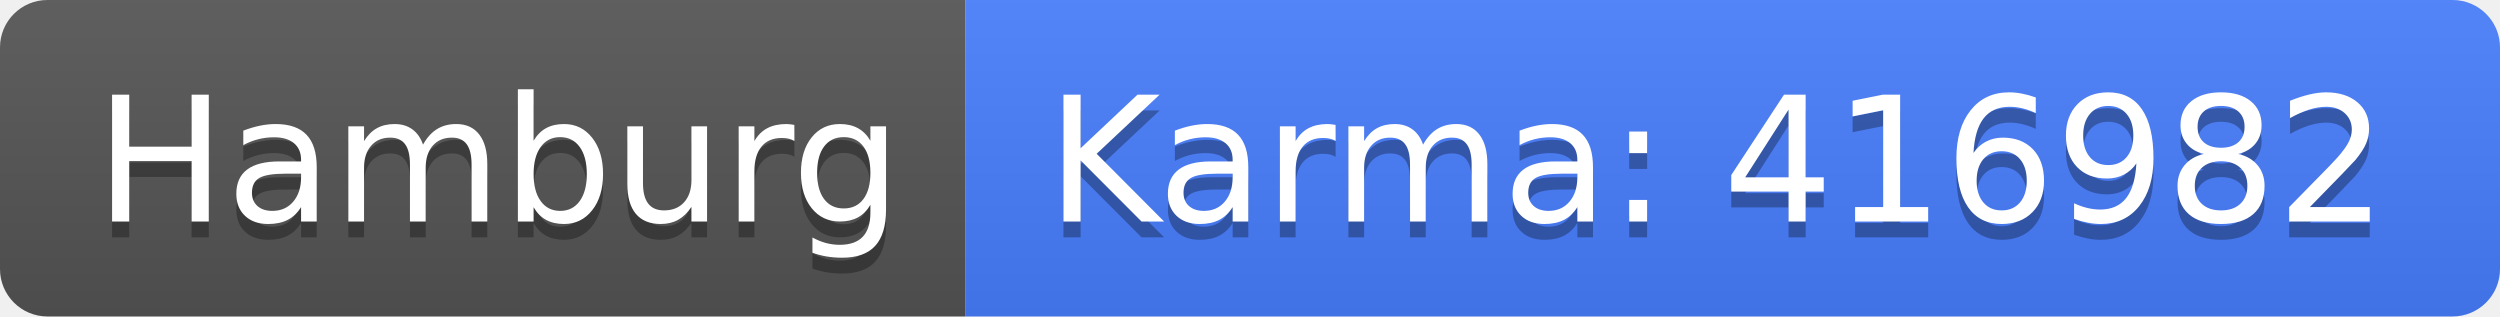
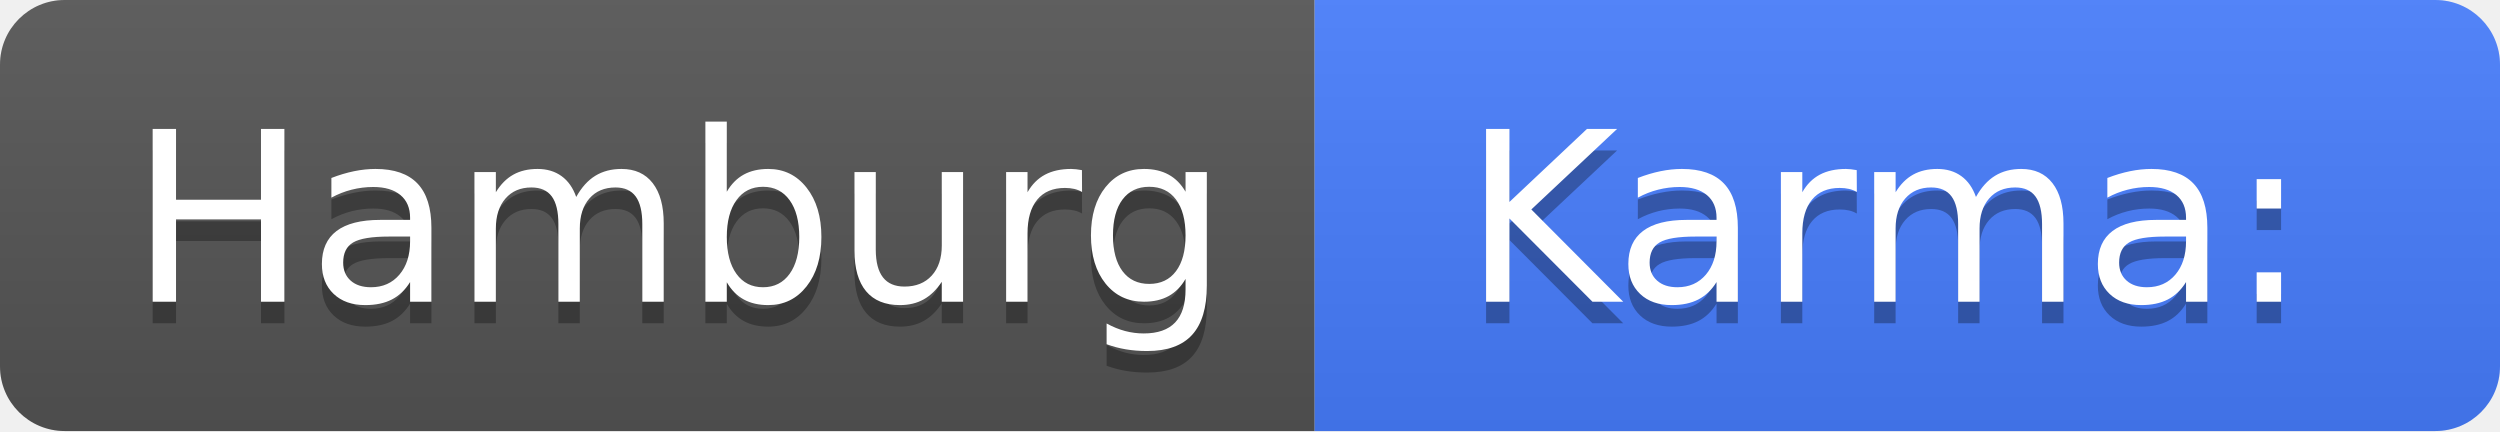
- <svg xmlns="http://www.w3.org/2000/svg" width="158" height="20">
+ <svg xmlns="http://www.w3.org/2000/svg" width="116" height="20">
  <linearGradient id="b" x2="0" y2="100%">
    <stop offset="0" stop-color="#bbb" stop-opacity=".1" />
    <stop offset="1" stop-opacity=".1" />
  </linearGradient>
  <clipPath id="a">
-     <rect width="158" height="20" rx="3" fill="#fff" />
+     <rect width="116" height="20" rx="3" fill="#fff" />
  </clipPath>
  <g clip-path="url(#a)">
    <path fill="#555" d="M0 0h61v20H0z" />
-     <path fill="#477eff" d="M61 0h97v20H61z" />
-     <path fill="url(#b)" d="M0 0h158v20H0z" />
+     <path fill="#477eff" d="M61 0h55v20H61z" />
+     <path fill="url(#b)" d="M0 0h116v20H0z" />
  </g>
  <g fill="#fff" text-anchor="middle" font-family="DejaVu Sans,Verdana,Geneva,sans-serif" font-size="110">
    <text x="315" y="150" fill="#010101" fill-opacity=".3" transform="scale(.1)" textLength="510">Hamburg</text>
    <text x="315" y="140" transform="scale(.1)" textLength="510">Hamburg</text>
-     <text x="1085" y="150" fill="#010101" fill-opacity=".3" transform="scale(.1)" textLength="870">Karma: 416982</text>
-     <text x="1085" y="140" transform="scale(.1)" textLength="870">Karma: 416982</text>
+     <text x="875" y="150" fill="#010101" fill-opacity=".3" transform="scale(.1)" textLength="450">Karma: </text>
+     <text x="875" y="140" transform="scale(.1)" textLength="450">Karma: </text>
  </g>
</svg>
